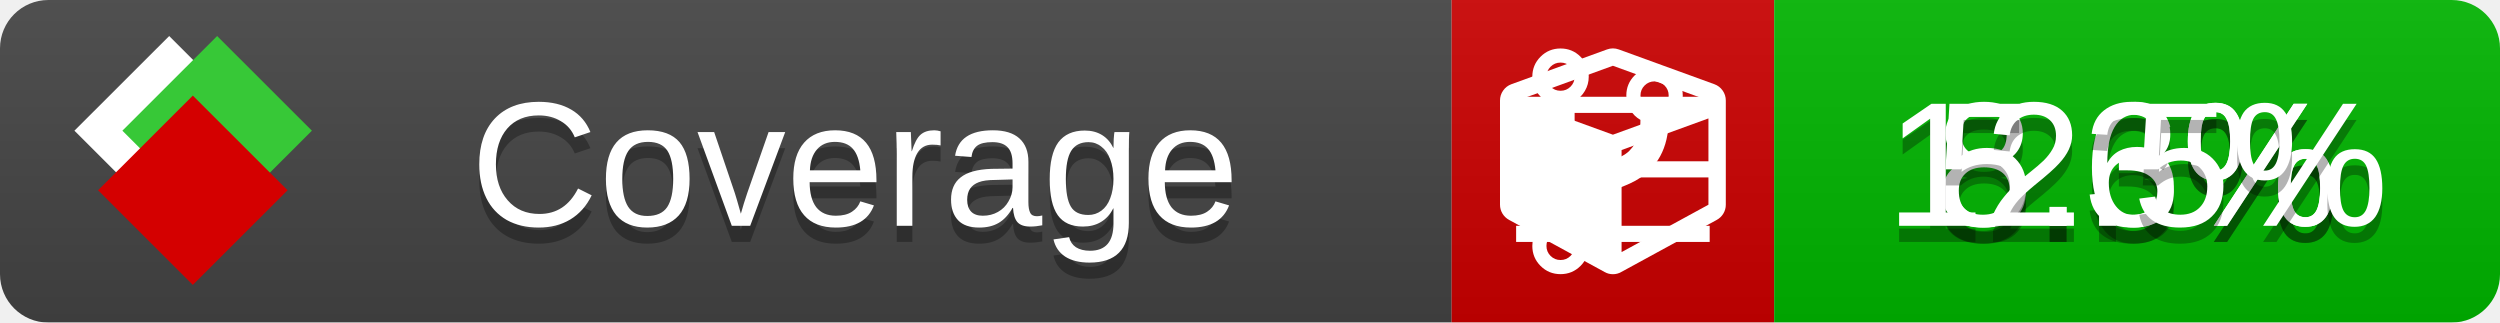
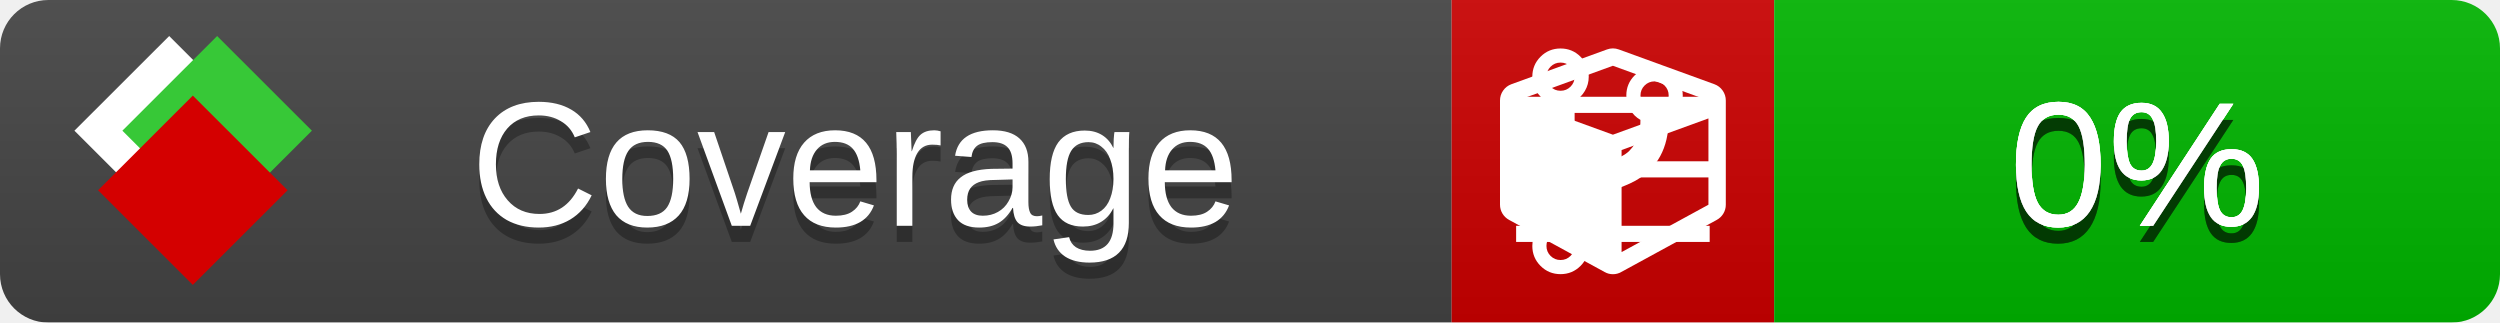
<svg xmlns="http://www.w3.org/2000/svg" xmlns:xlink="http://www.w3.org/1999/xlink" width="155" height="20">
  <style type="text/css">
          
            @keyframes fade1 {
                0% { visibility: visible; opacity: 1; }
               27% { visibility: visible; opacity: 1; }
               33% { visibility: hidden; opacity: 0; }
               60% { visibility: hidden; opacity: 0; }
               66% { visibility: hidden; opacity: 0; }
               93% { visibility: hidden; opacity: 0; }
              100% { visibility: visible; opacity: 1; }
            }
            @keyframes fade2 {
                0% { visibility: hidden; opacity: 0; }
               27% { visibility: hidden; opacity: 0; }
               33% { visibility: visible; opacity: 1; }
               60% { visibility: visible; opacity: 1; }
               66% { visibility: hidden; opacity: 0; }
               93% { visibility: hidden; opacity: 0; }
              100% { visibility: hidden; opacity: 0; }
            }
            @keyframes fade3 {
                0% { visibility: hidden; opacity: 0; }
               27% { visibility: hidden; opacity: 0; }
               33% { visibility: hidden; opacity: 0; }
               60% { visibility: hidden; opacity: 0; }
               66% { visibility: visible; opacity: 1; }
               93% { visibility: visible; opacity: 1; }
              100% { visibility: hidden; opacity: 0; }
            }
            .linecoverage {
                animation-duration: 15s;
                animation-name: fade1;
                animation-iteration-count: infinite;
            }
            .branchcoverage {
                animation-duration: 15s;
                animation-name: fade2;
                animation-iteration-count: infinite;
            }
            .methodcoverage {
                animation-duration: 15s;
                animation-name: fade3;
                animation-iteration-count: infinite;
            }
          
    </style>
  <defs>
    <linearGradient id="gradient" x2="0" y2="100%">
      <stop offset="0" stop-color="#bbb" stop-opacity=".1" />
      <stop offset="1" stop-opacity=".1" />
    </linearGradient>
    <linearGradient id="c">
      <stop offset="0" stop-color="#d40000" />
      <stop offset="1" stop-color="#ff2a2a" />
    </linearGradient>
    <linearGradient id="a">
      <stop offset="0" stop-color="#e0e0de" />
      <stop offset="1" stop-color="#fff" />
    </linearGradient>
    <linearGradient id="b">
      <stop offset="0" stop-color="#37c837" />
      <stop offset="1" stop-color="#217821" />
    </linearGradient>
    <linearGradient xlink:href="#a" id="e" x1="106.44" x2="69.96" y1="-11.96" y2="-46.84" gradientTransform="matrix(-.8426 -.00045 -.00045 -.8426 -94.27 -75.82)" gradientUnits="userSpaceOnUse" />
    <linearGradient xlink:href="#b" id="f" x1="56.19" x2="77.97" y1="-23.45" y2="10.62" gradientTransform="matrix(.8426 .00045 .00045 .8426 94.27 75.82)" gradientUnits="userSpaceOnUse" />
    <linearGradient xlink:href="#c" id="g" x1="79.98" x2="132.9" y1="10.79" y2="10.79" gradientTransform="matrix(.8426 .00045 .00045 .8426 94.27 75.82)" gradientUnits="userSpaceOnUse" />
    <mask id="mask">
      <rect width="155" height="20" rx="3" fill="#fff" />
    </mask>
    <g id="icon" transform="matrix(.04486 0 0 .04481 -.48 -.63)">
      <rect width="52.92" height="52.92" x="-109.72" y="-27.13" fill="url(#e)" transform="rotate(-135)" />
      <rect width="52.92" height="52.92" x="70.19" y="-39.18" fill="url(#f)" transform="rotate(45)" />
      <rect width="52.92" height="52.92" x="80.05" y="-15.74" fill="url(#g)" transform="rotate(45)" />
    </g>
  </defs>
  <g mask="url(#mask)">
    <rect x="0" y="0" width="90" height="20" fill="#444" />
    <rect x="90" y="0" width="20" height="20" fill="#c00" />
    <rect x="110" y="0" width="45" height="20" fill="#00B600" />
    <rect x="0" y="0" width="155" height="20" fill="url(#gradient)" />
  </g>
  <g>
    <path class="linecoverage" stroke="#fff" d="M94 6.5 h12 M94 10.5 h12 M94 14.5 h12" />
    <path class="branchcoverage" fill="#fff" d="m 97.628,15.247 q 0,-0.364 -0.255,-0.619 -0.255,-0.255 -0.619,-0.255 -0.364,0 -0.619,0.255 -0.255,0.255 -0.255,0.619 0,0.364 0.255,0.619 0.255,0.255 0.619,0.255 0.364,0 0.619,-0.255 0.255,-0.255 0.255,-0.619 z m 0,-10.493 q 0,-0.364 -0.255,-0.619 -0.255,-0.255 -0.619,-0.255 -0.364,0 -0.619,0.255 -0.255,0.255 -0.255,0.619 0,0.364 0.255,0.619 0.255,0.255 0.619,0.255 0.364,0 0.619,-0.255 0.255,-0.255 0.255,-0.619 z m 5.83,1.166 q 0,-0.364 -0.255,-0.619 -0.255,-0.255 -0.619,-0.255 -0.364,0 -0.619,0.255 -0.255,0.255 -0.255,0.619 0,0.364 0.255,0.619 0.255,0.255 0.619,0.255 0.364,0 0.619,-0.255 0.255,-0.255 0.255,-0.619 z m 0.874,0 q 0,0.474 -0.237,0.879 -0.237,0.405 -0.638,0.633 -0.018,2.614 -2.059,3.771 -0.619,0.346 -1.849,0.738 -1.166,0.364 -1.544,0.647 -0.378,0.282 -0.378,0.911 l 0,0.237 q 0.401,0.228 0.638,0.633 0.237,0.405 0.237,0.879 0,0.729 -0.51,1.239 -0.51,0.51 -1.239,0.51 -0.729,0 -1.239,-0.51 -0.51,-0.51 -0.51,-1.239 0,-0.474 0.237,-0.879 0.237,-0.405 0.638,-0.633 l 0,-7.469 q -0.401,-0.228 -0.638,-0.633 -0.237,-0.405 -0.237,-0.879 0,-0.729 0.51,-1.239 0.51,-0.51 1.239,-0.51 0.729,0 1.239,0.51 0.51,0.51 0.51,1.239 0,0.474 -0.237,0.879 -0.237,0.405 -0.638,0.633 l 0,4.527 q 0.492,-0.237 1.403,-0.519 0.501,-0.155 0.797,-0.269 0.296,-0.114 0.642,-0.282 0.346,-0.169 0.537,-0.36 0.191,-0.191 0.369,-0.465 0.178,-0.273 0.255,-0.633 0.077,-0.36 0.077,-0.833 -0.401,-0.228 -0.638,-0.633 -0.237,-0.405 -0.237,-0.879 0,-0.729 0.51,-1.239 0.51,-0.51 1.239,-0.51 0.729,0 1.239,0.51 0.51,0.51 0.51,1.239 z" />
    <path class="methodcoverage" fill="#fff" d="m 100.538,15.629 5.385,-2.936 v -5.351 l -5.385,1.96 z M 100,8.351 105.873,6.214 100,4.077 94.127,6.214 Z m 7,-2.12 v 6.462 q 0,0.294 -0.151,0.547 -0.151,0.252 -0.412,0.395 l -5.923,3.231 q -0.236,0.135 -0.513,0.135 -0.278,0 -0.513,-0.135 l -5.923,-3.231 Q 93.303,13.492 93.151,13.239 93,12.987 93,12.692 v -6.462 q 0,-0.337 0.194,-0.614 0.194,-0.278 0.513,-0.395 l 5.923,-2.154 q 0.185,-0.067 0.37,-0.067 0.185,0 0.37,0.067 l 5.923,2.154 q 0.32,0.118 0.513,0.395 Q 107,5.894 107,6.231 Z" />
  </g>
  <g fill="#fff" text-anchor="middle" font-family="Verdana,Arial,Geneva,sans-serif" font-size="11">
    <a xlink:href="https://github.com/danielpalme/ReportGenerator" target="_top">
      <use xlink:href="#icon" transform="translate(3,1) scale(3.5)" />
    </a>
    <text x="53" y="15" fill="#010101" fill-opacity=".3">Coverage</text>
    <text x="53" y="14" fill="#fff">Coverage</text>
-     <text class="linecoverage" x="132.5" y="15" fill="#010101" fill-opacity=".3">8.6%</text>
-     <text class="linecoverage" x="132.5" y="14">8.6%</text>
-     <text class="branchcoverage" x="132.5" y="15" fill="#010101" fill-opacity=".3">5.3%</text>
-     <text class="branchcoverage" x="132.5" y="14">5.3%</text>
-     <text class="methodcoverage" x="132.5" y="15" fill="#010101" fill-opacity=".3">12.5%</text>
-     <text class="methodcoverage" x="132.5" y="14">12.5%</text>
+     <text class="linecoverage" x="132.5" y="15" fill="#010101" fill-opacity=".3">0%</text>
+     <text class="linecoverage" x="132.5" y="14">0%</text>
+     <text class="branchcoverage" x="132.5" y="15" fill="#010101" fill-opacity=".3">0%</text>
+     <text class="branchcoverage" x="132.5" y="14">0%</text>
+     <text class="methodcoverage" x="132.5" y="15" fill="#010101" fill-opacity=".3">0%</text>
+     <text class="methodcoverage" x="132.5" y="14">0%</text>
  </g>
  <g>
    <rect class="linecoverage" x="90" y="0" width="65" height="20" fill-opacity="0" />
    <rect class="branchcoverage" x="90" y="0" width="65" height="20" fill-opacity="0" />
    <rect class="methodcoverage" x="90" y="0" width="65" height="20" fill-opacity="0" />
  </g>
</svg>
